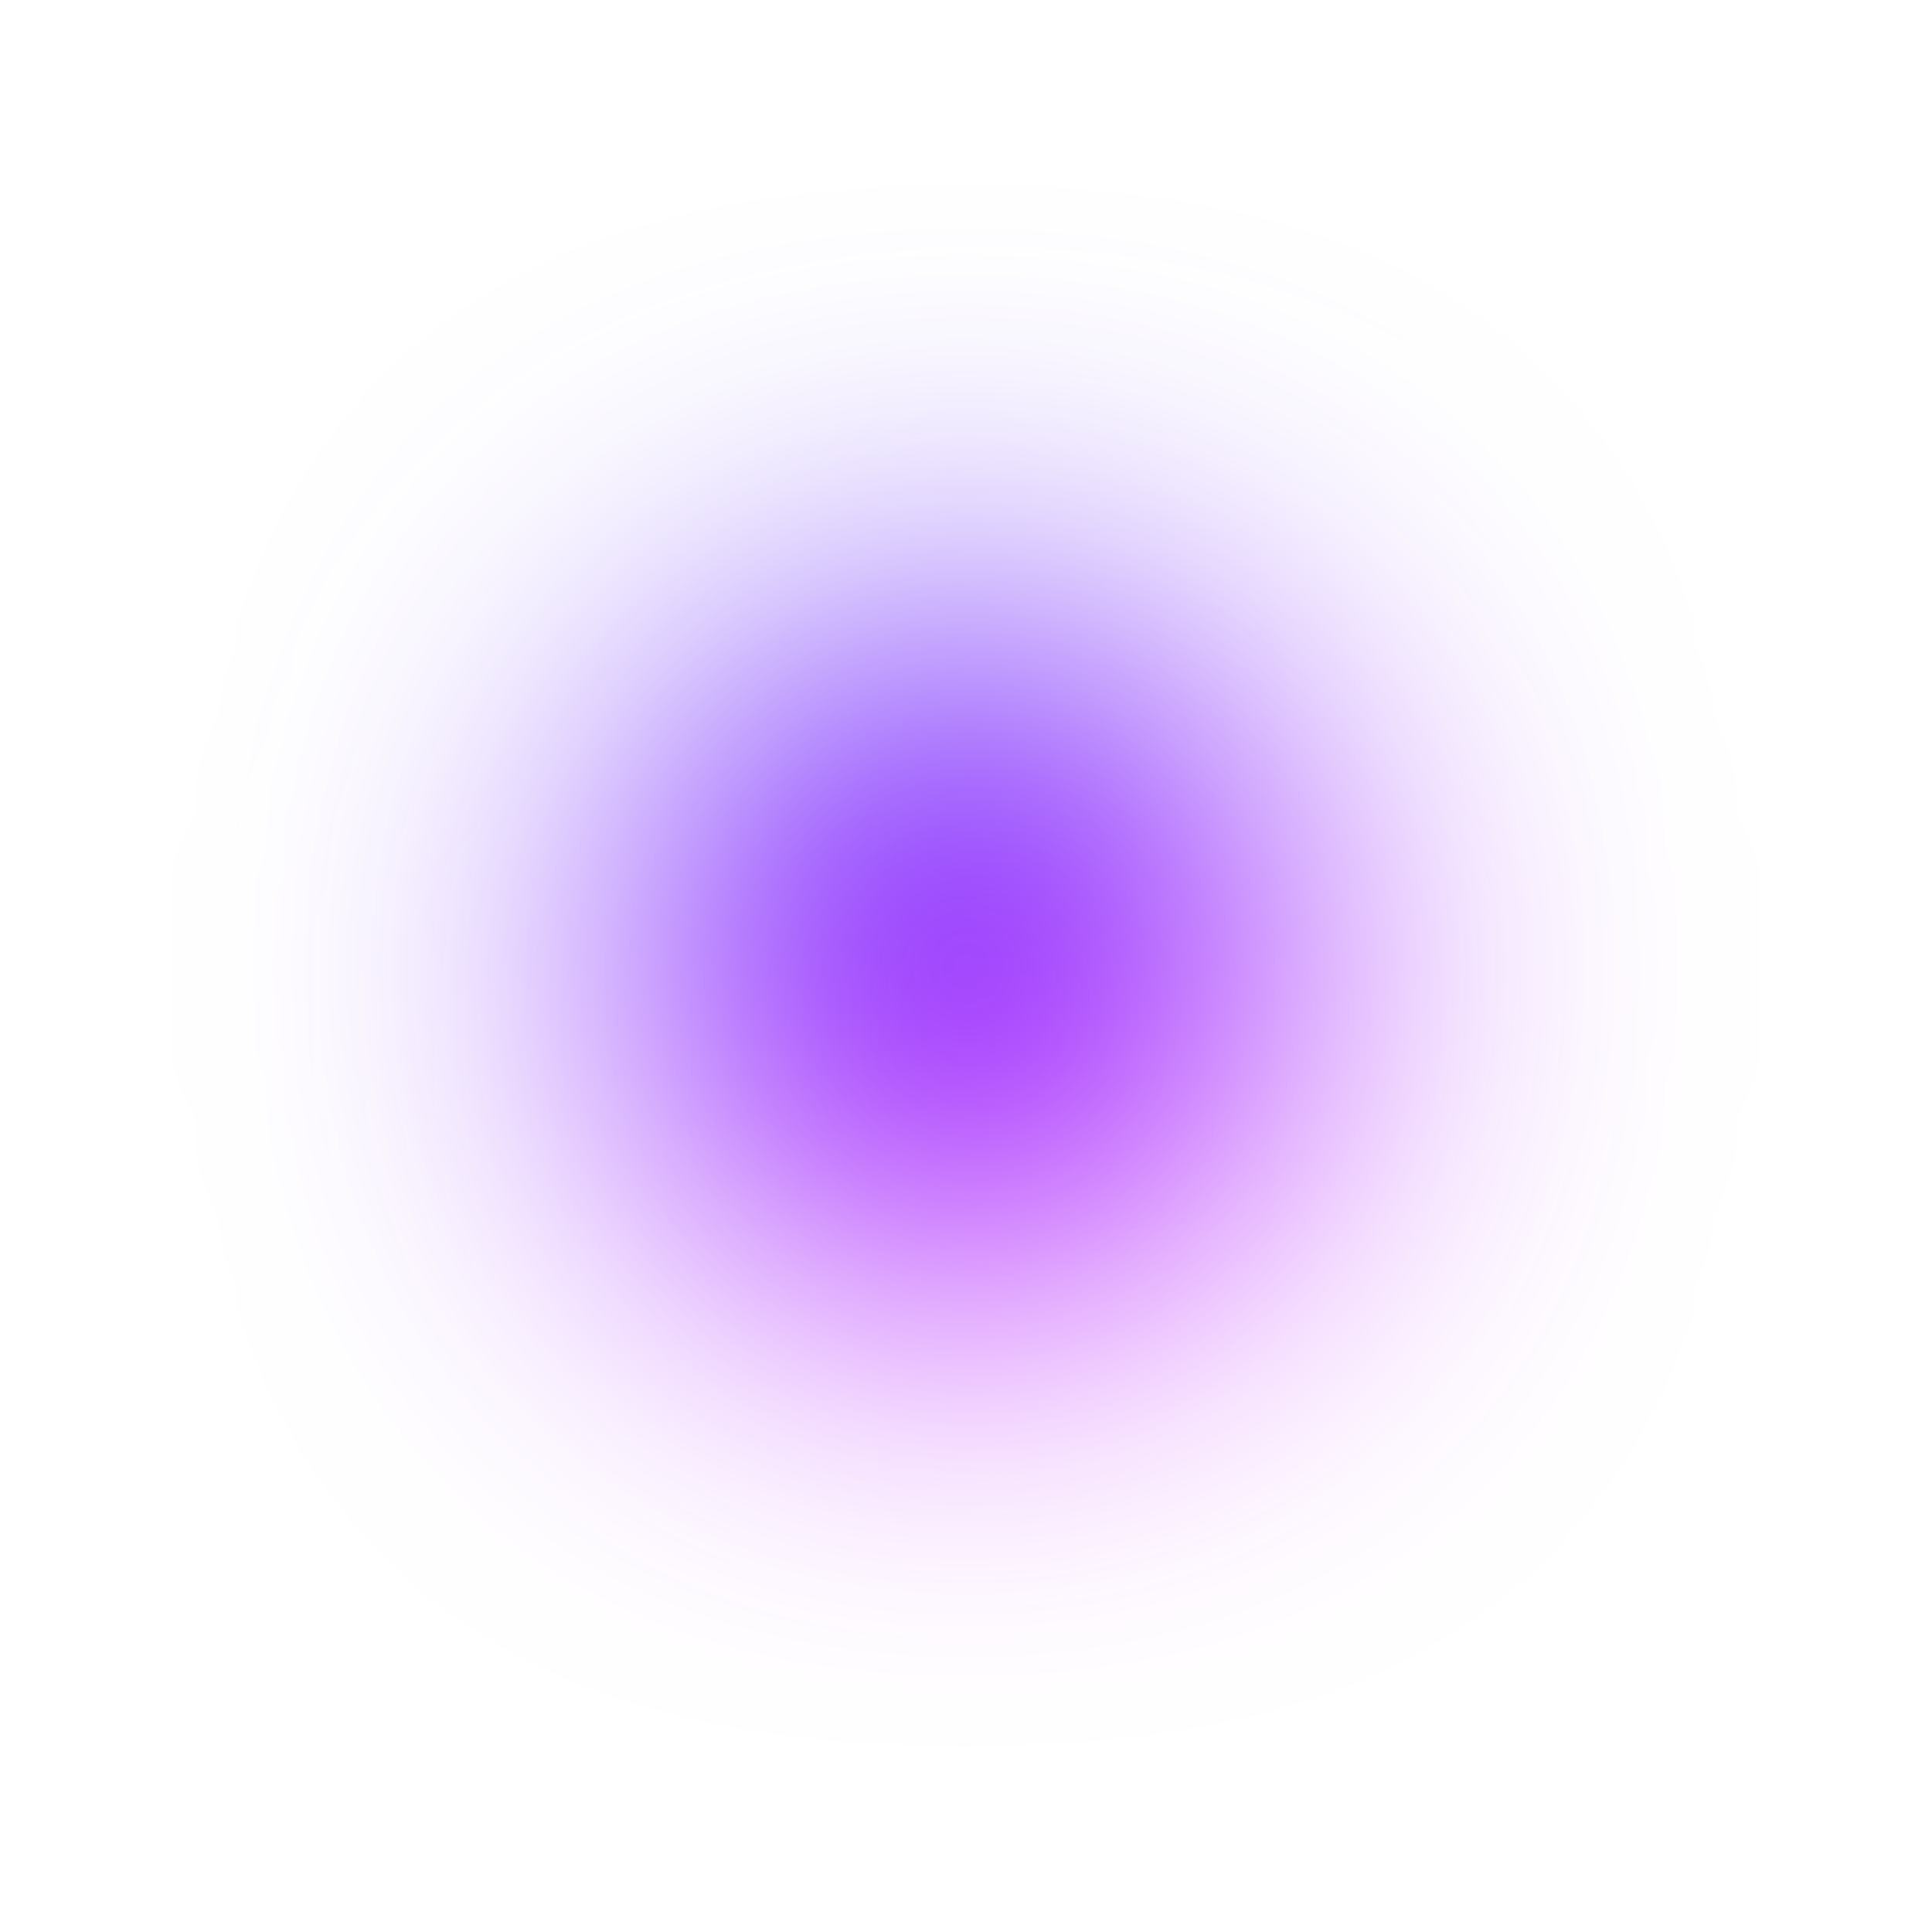
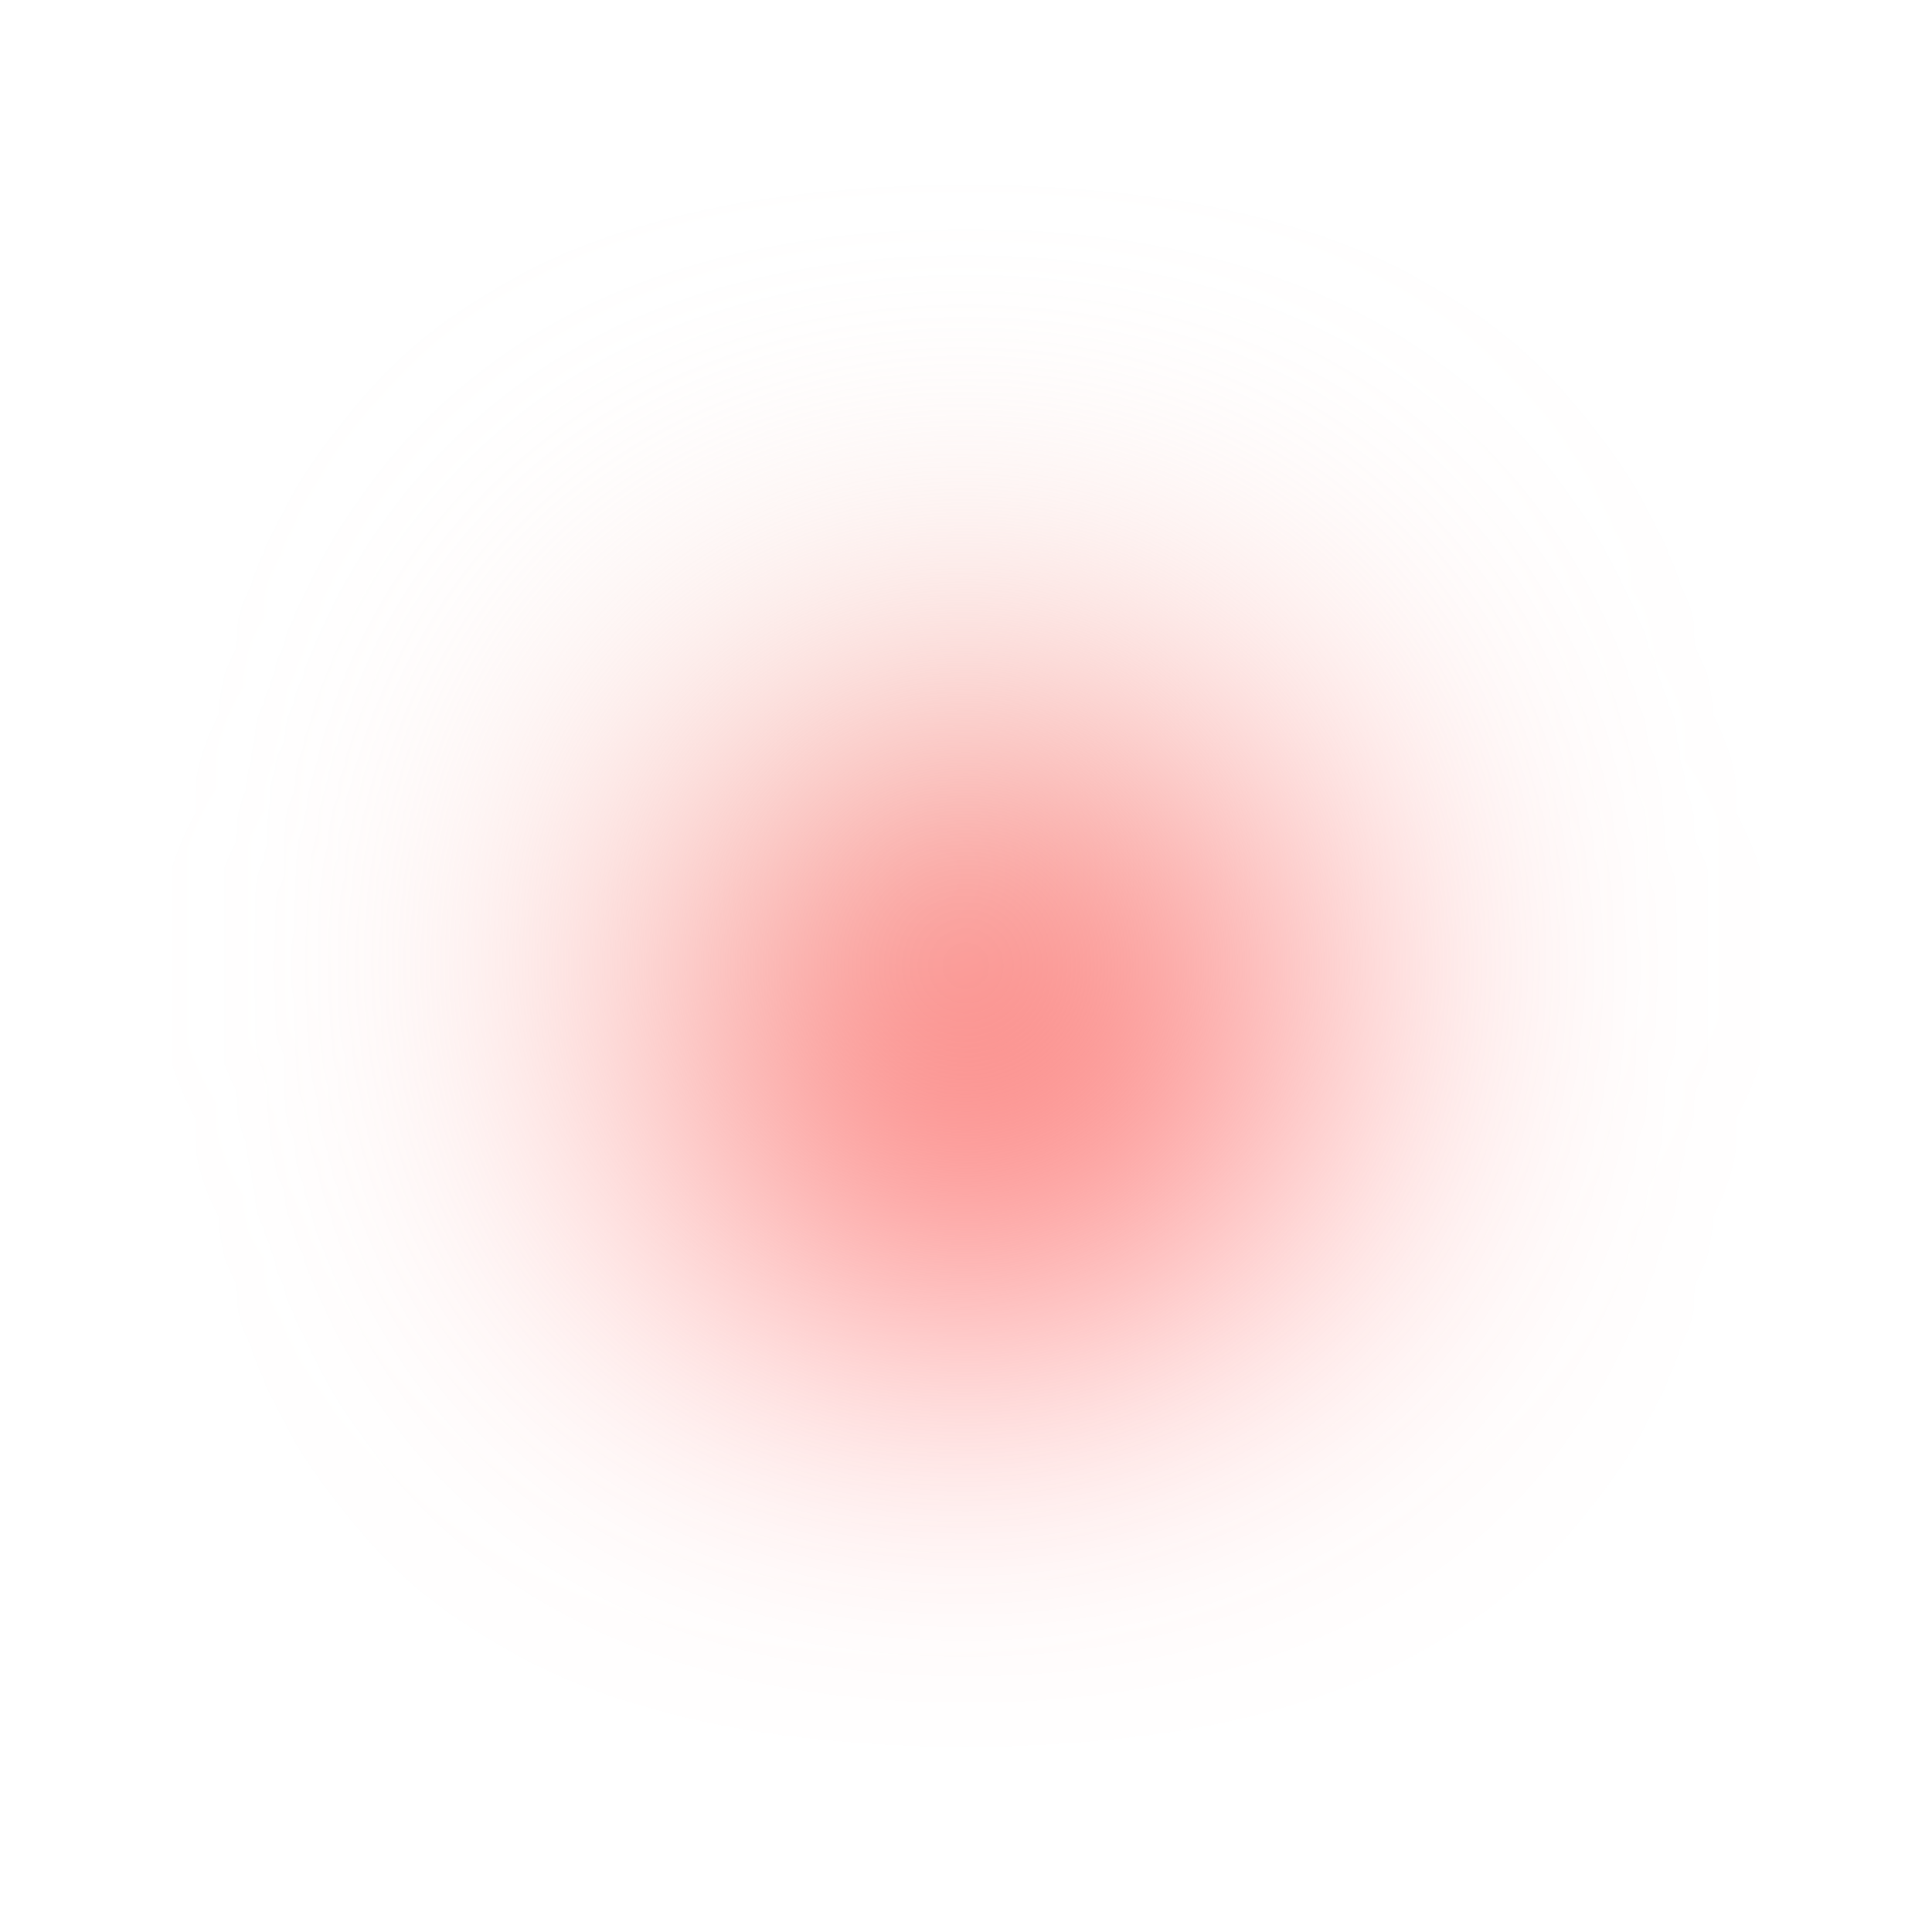
<svg xmlns="http://www.w3.org/2000/svg" width="1491" height="1491" viewBox="0 0 1491 1491" fill="none">
  <g filter="url(#filter0_f_114_219)">
    <circle cx="745.34" cy="745.34" r="245.109" transform="rotate(-22.5384 745.34 745.34)" fill="url(#paint0_linear_114_219)" />
  </g>
  <defs>
    <filter id="filter0_f_114_219" x="0.166" y="0.166" width="1490.35" height="1490.35" filterUnits="userSpaceOnUse" color-interpolation-filters="sRGB">
      <feFlood flood-opacity="0" result="BackgroundImageFix" />
      <feBlend mode="normal" in="SourceGraphic" in2="BackgroundImageFix" result="shape" />
      <feGaussianBlur stdDeviation="250" result="effect1_foregroundBlur_114_219" />
    </filter>
    <linearGradient id="paint0_linear_114_219" x1="745.34" y1="500.23" x2="745.34" y2="990.449" gradientUnits="userSpaceOnUse">
-       <stop stop-color="#2603FB" />
-       <stop offset="1" stop-color="#DC06FF" />
+       <stop stop-color="#f3e9df" />
+       <stop offset="1" stop-color="#ff0606" />
    </linearGradient>
  </defs>
</svg>
